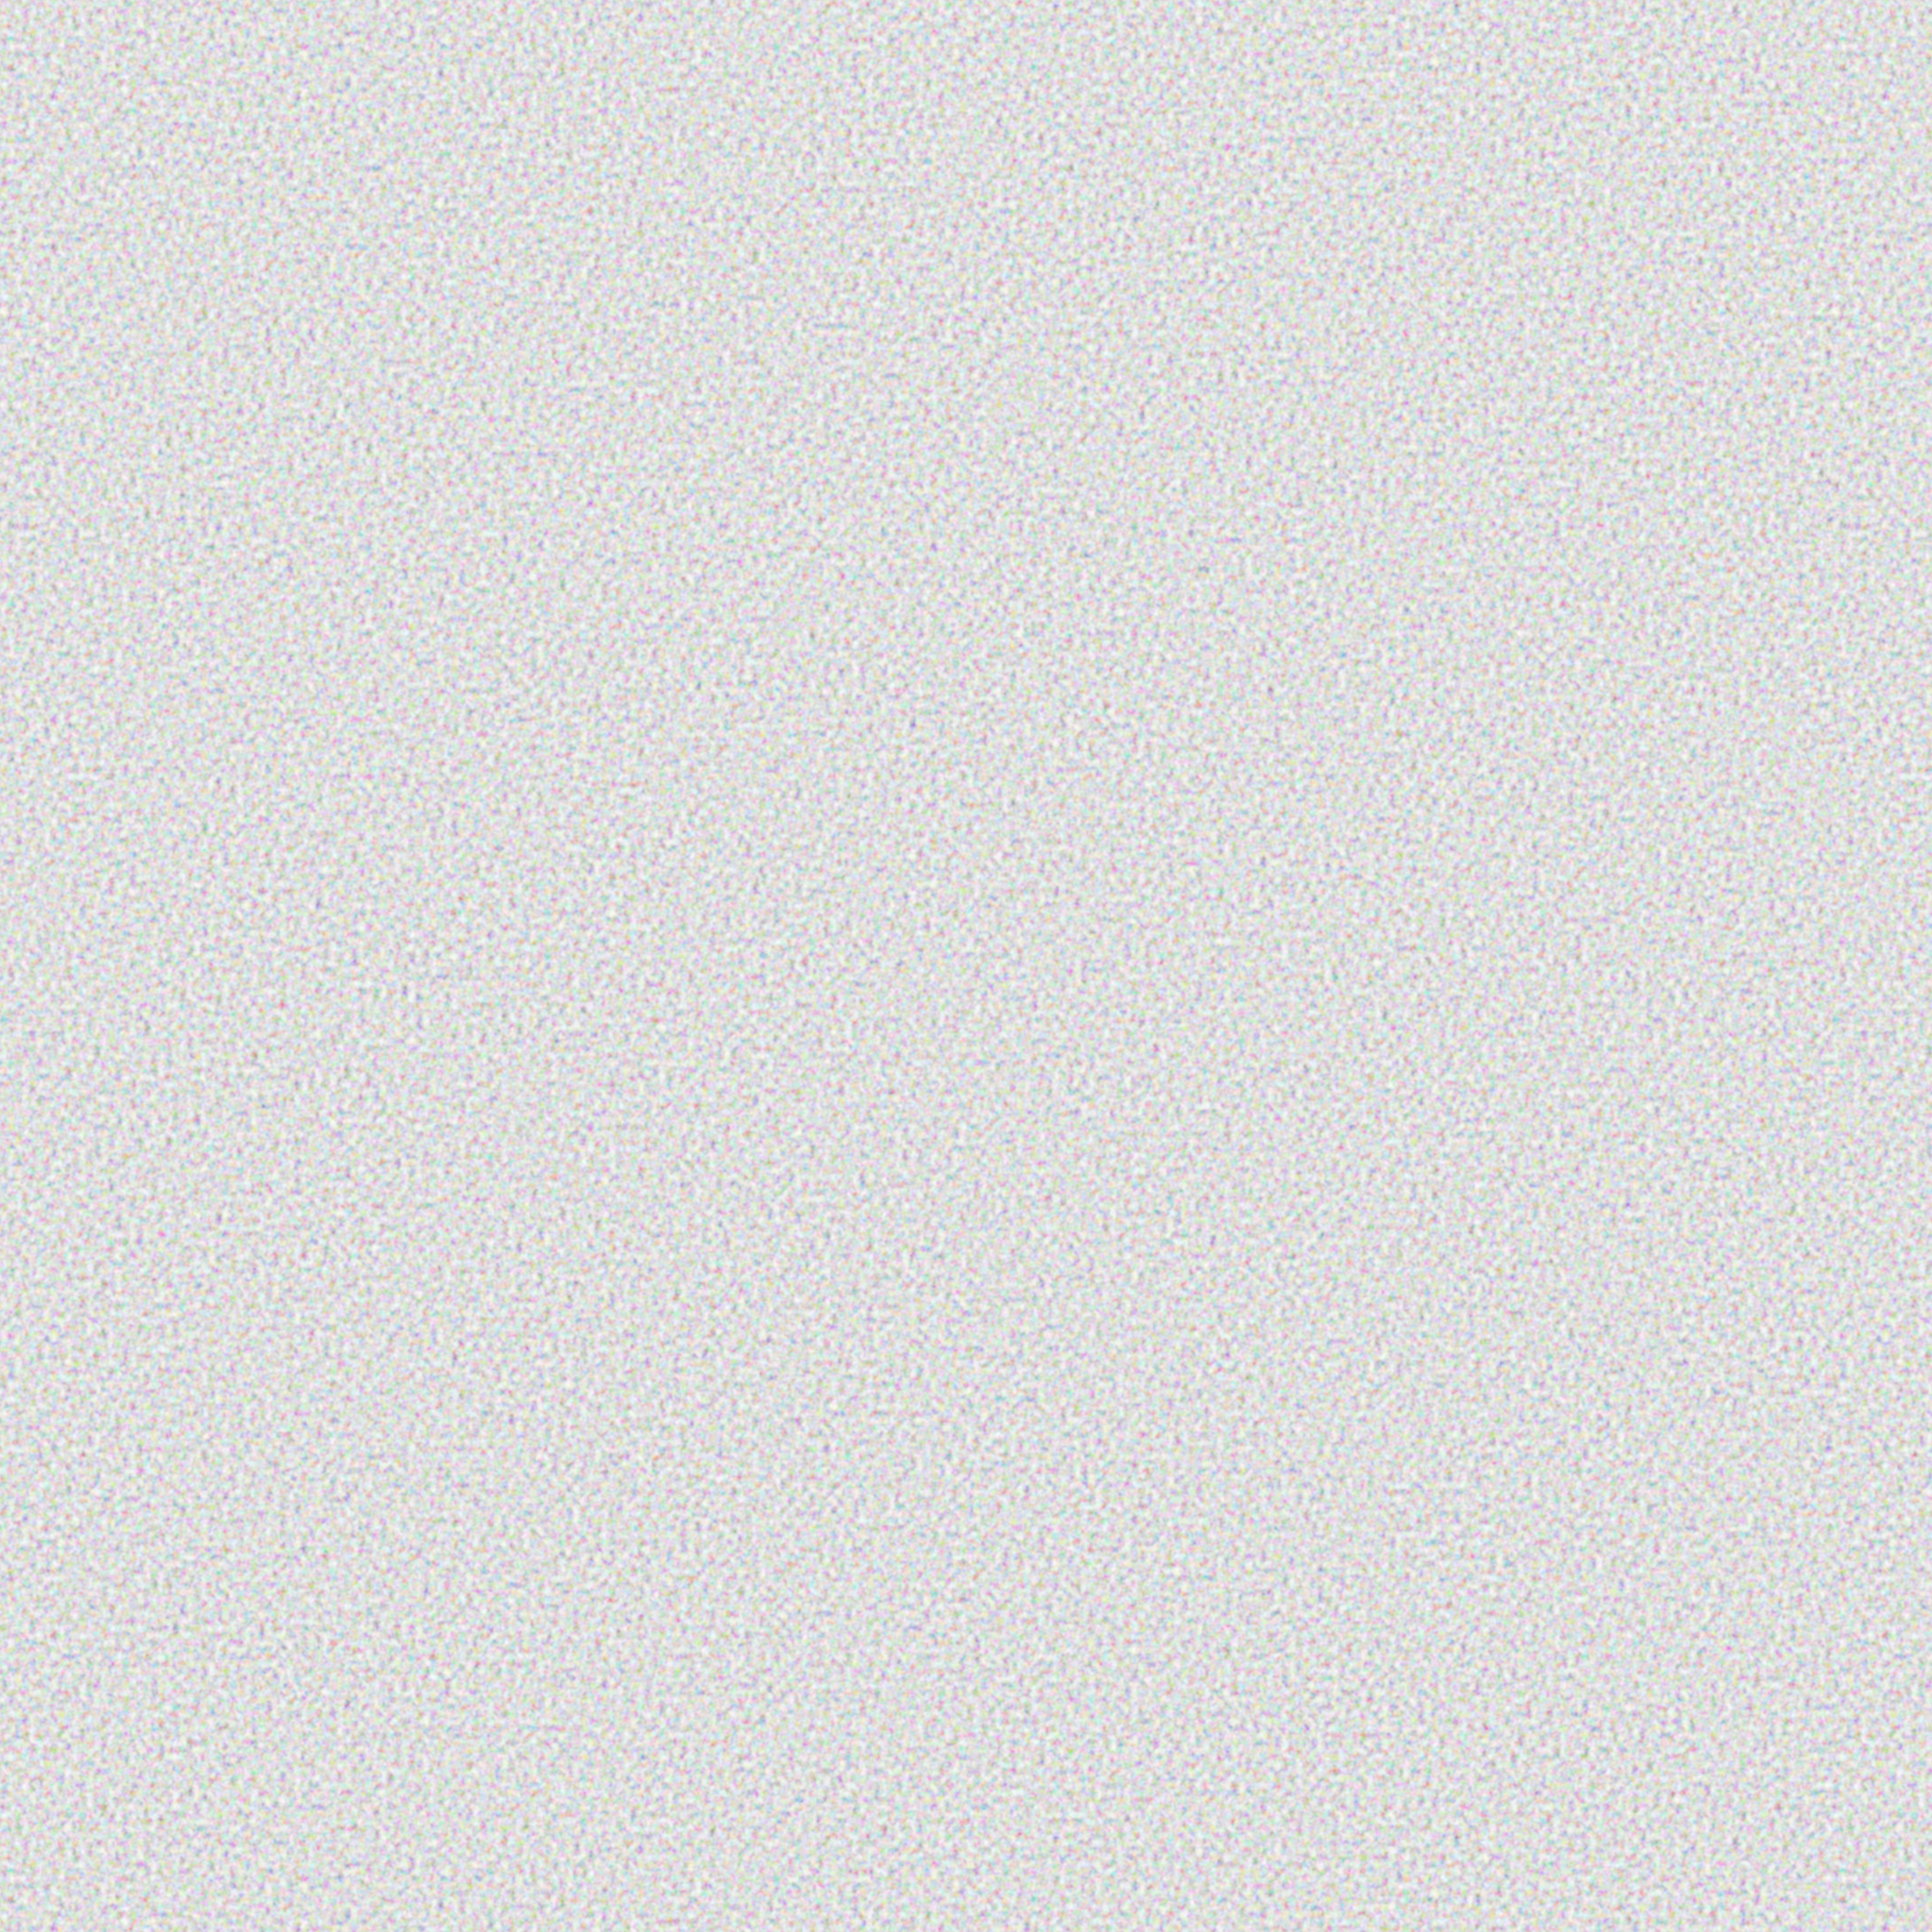
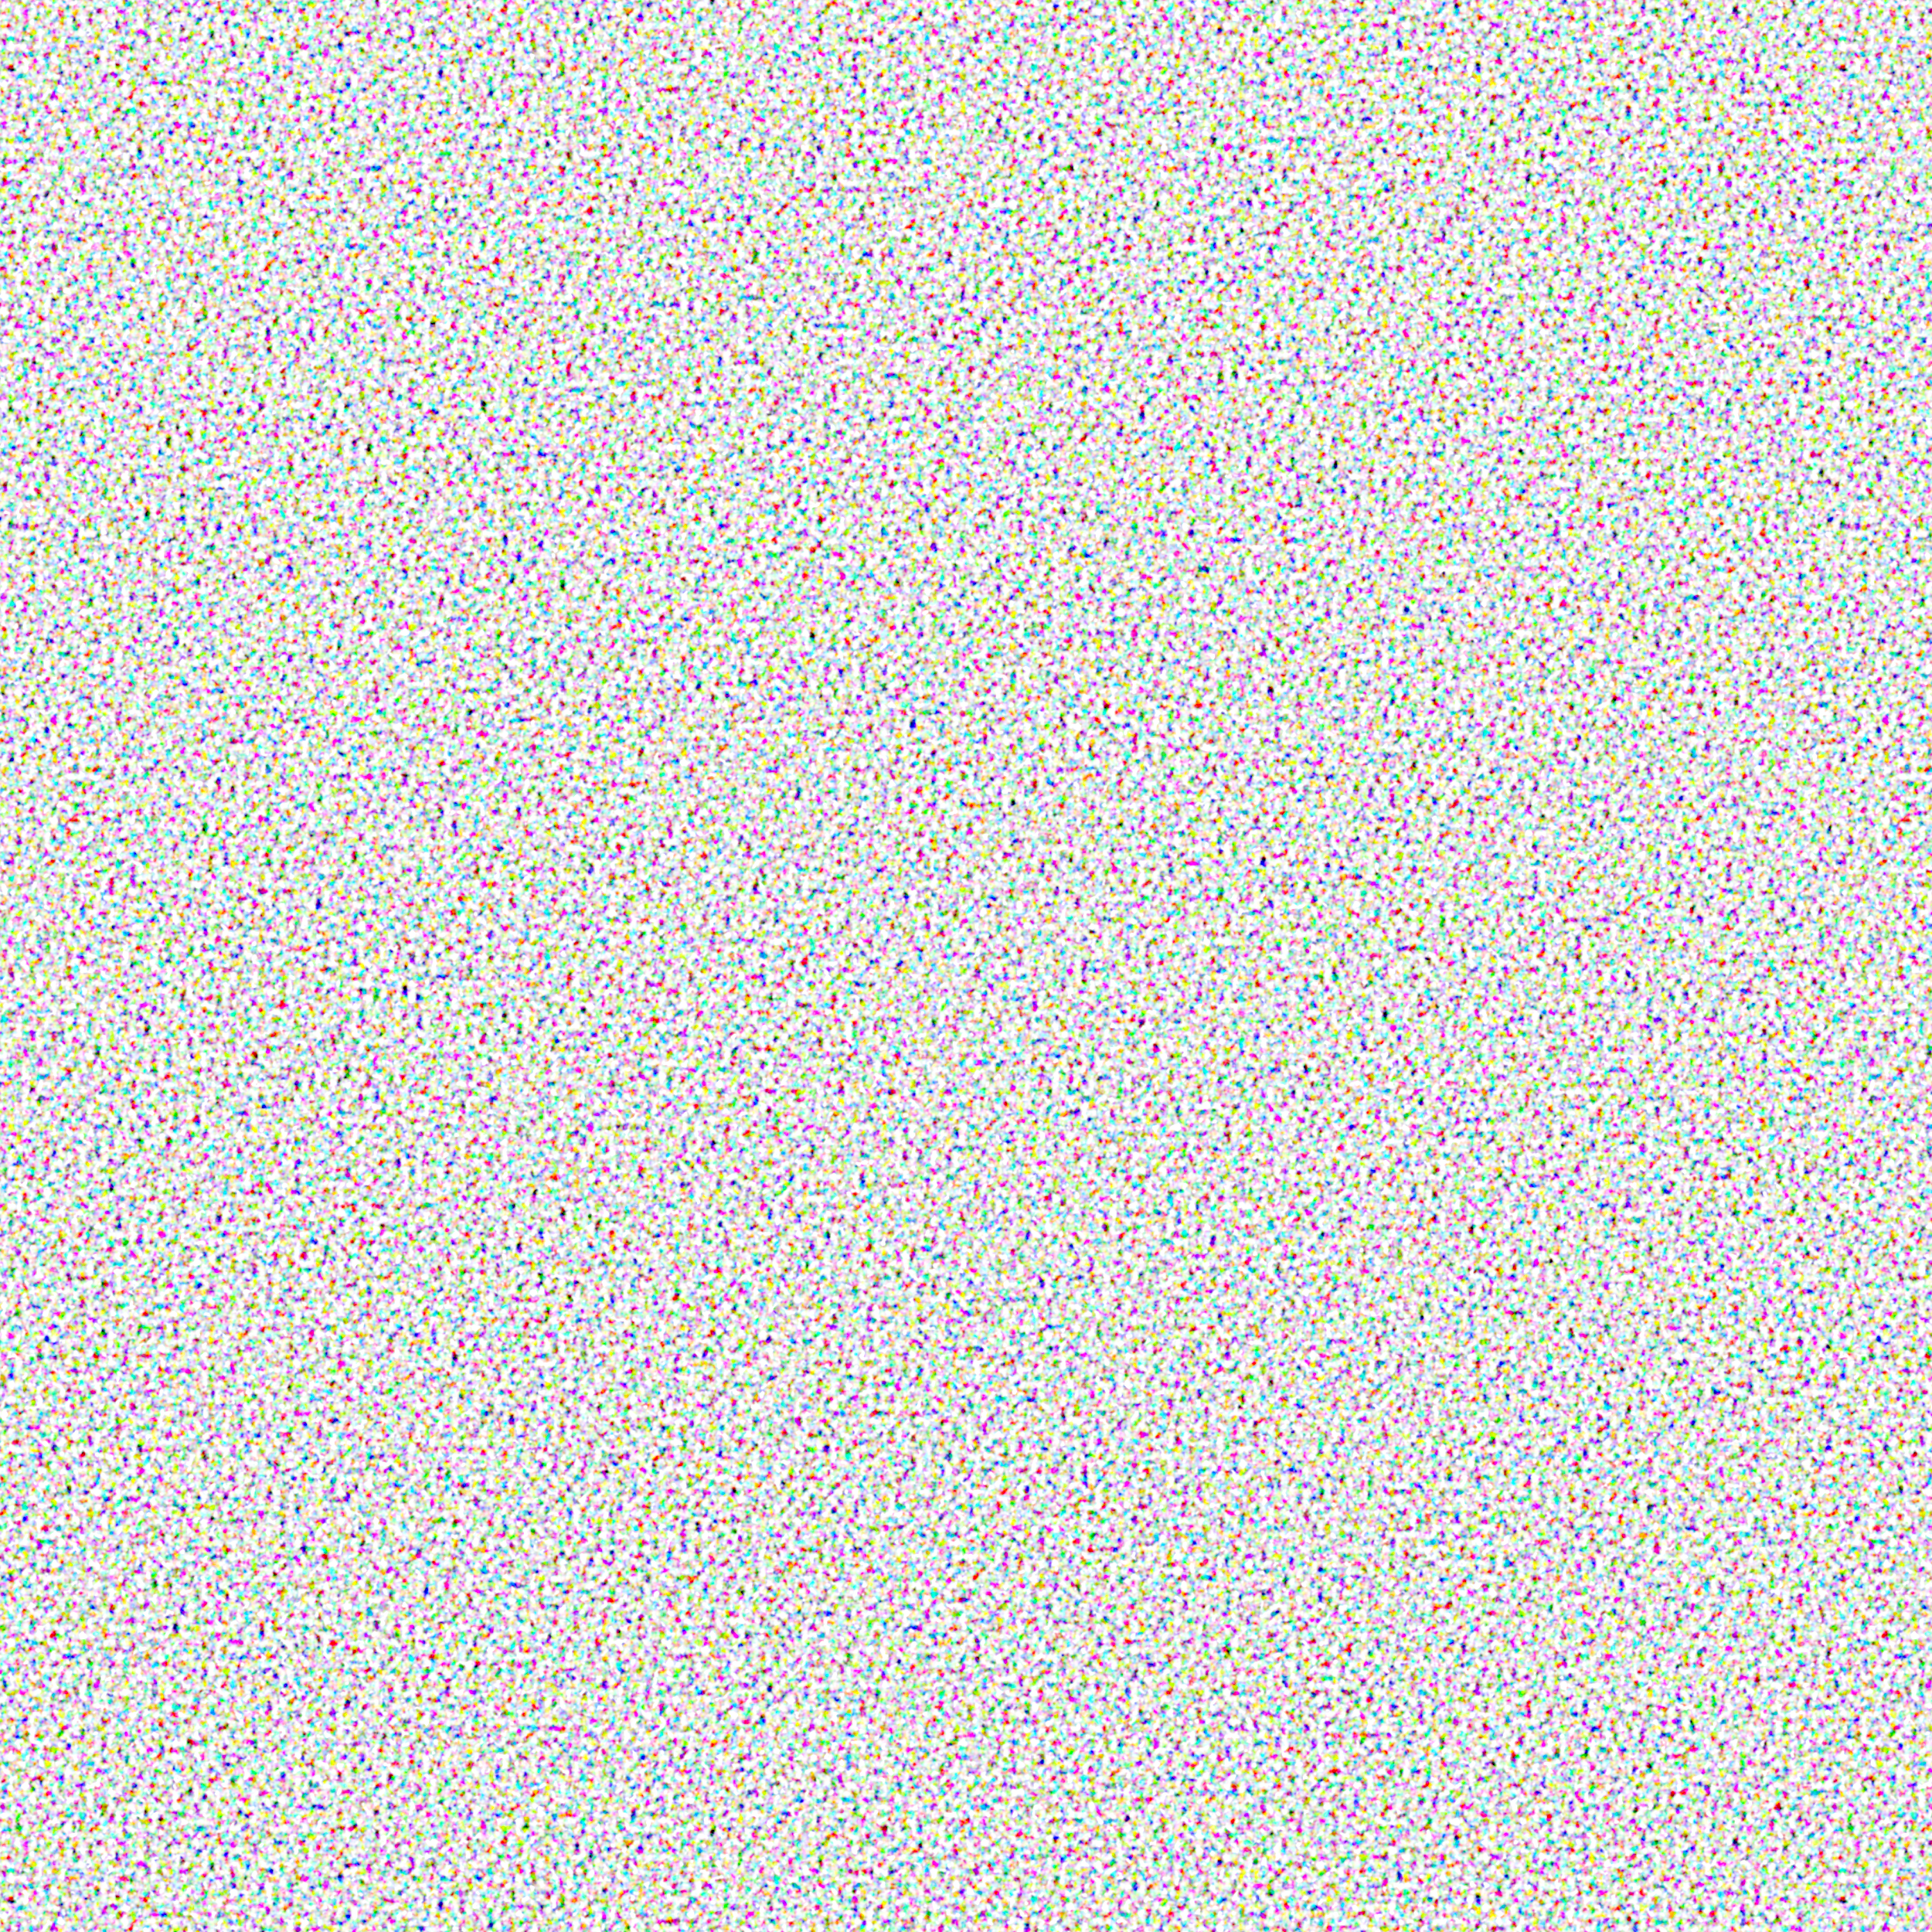
<svg xmlns="http://www.w3.org/2000/svg" width="300" height="300">
  <filter id="n">
    <feTurbulence type="fractalNoise" baseFrequency="0.9" numOctaves="2" />
+     <feColorMatrix type="matrix" values="3 0 0 0 -1  0 3 0 0 -1  0 0 3 0 -1  0 0 0 3 -1" />
  </filter>
  <rect width="300" height="300" filter="url(#n)" />
</svg>
